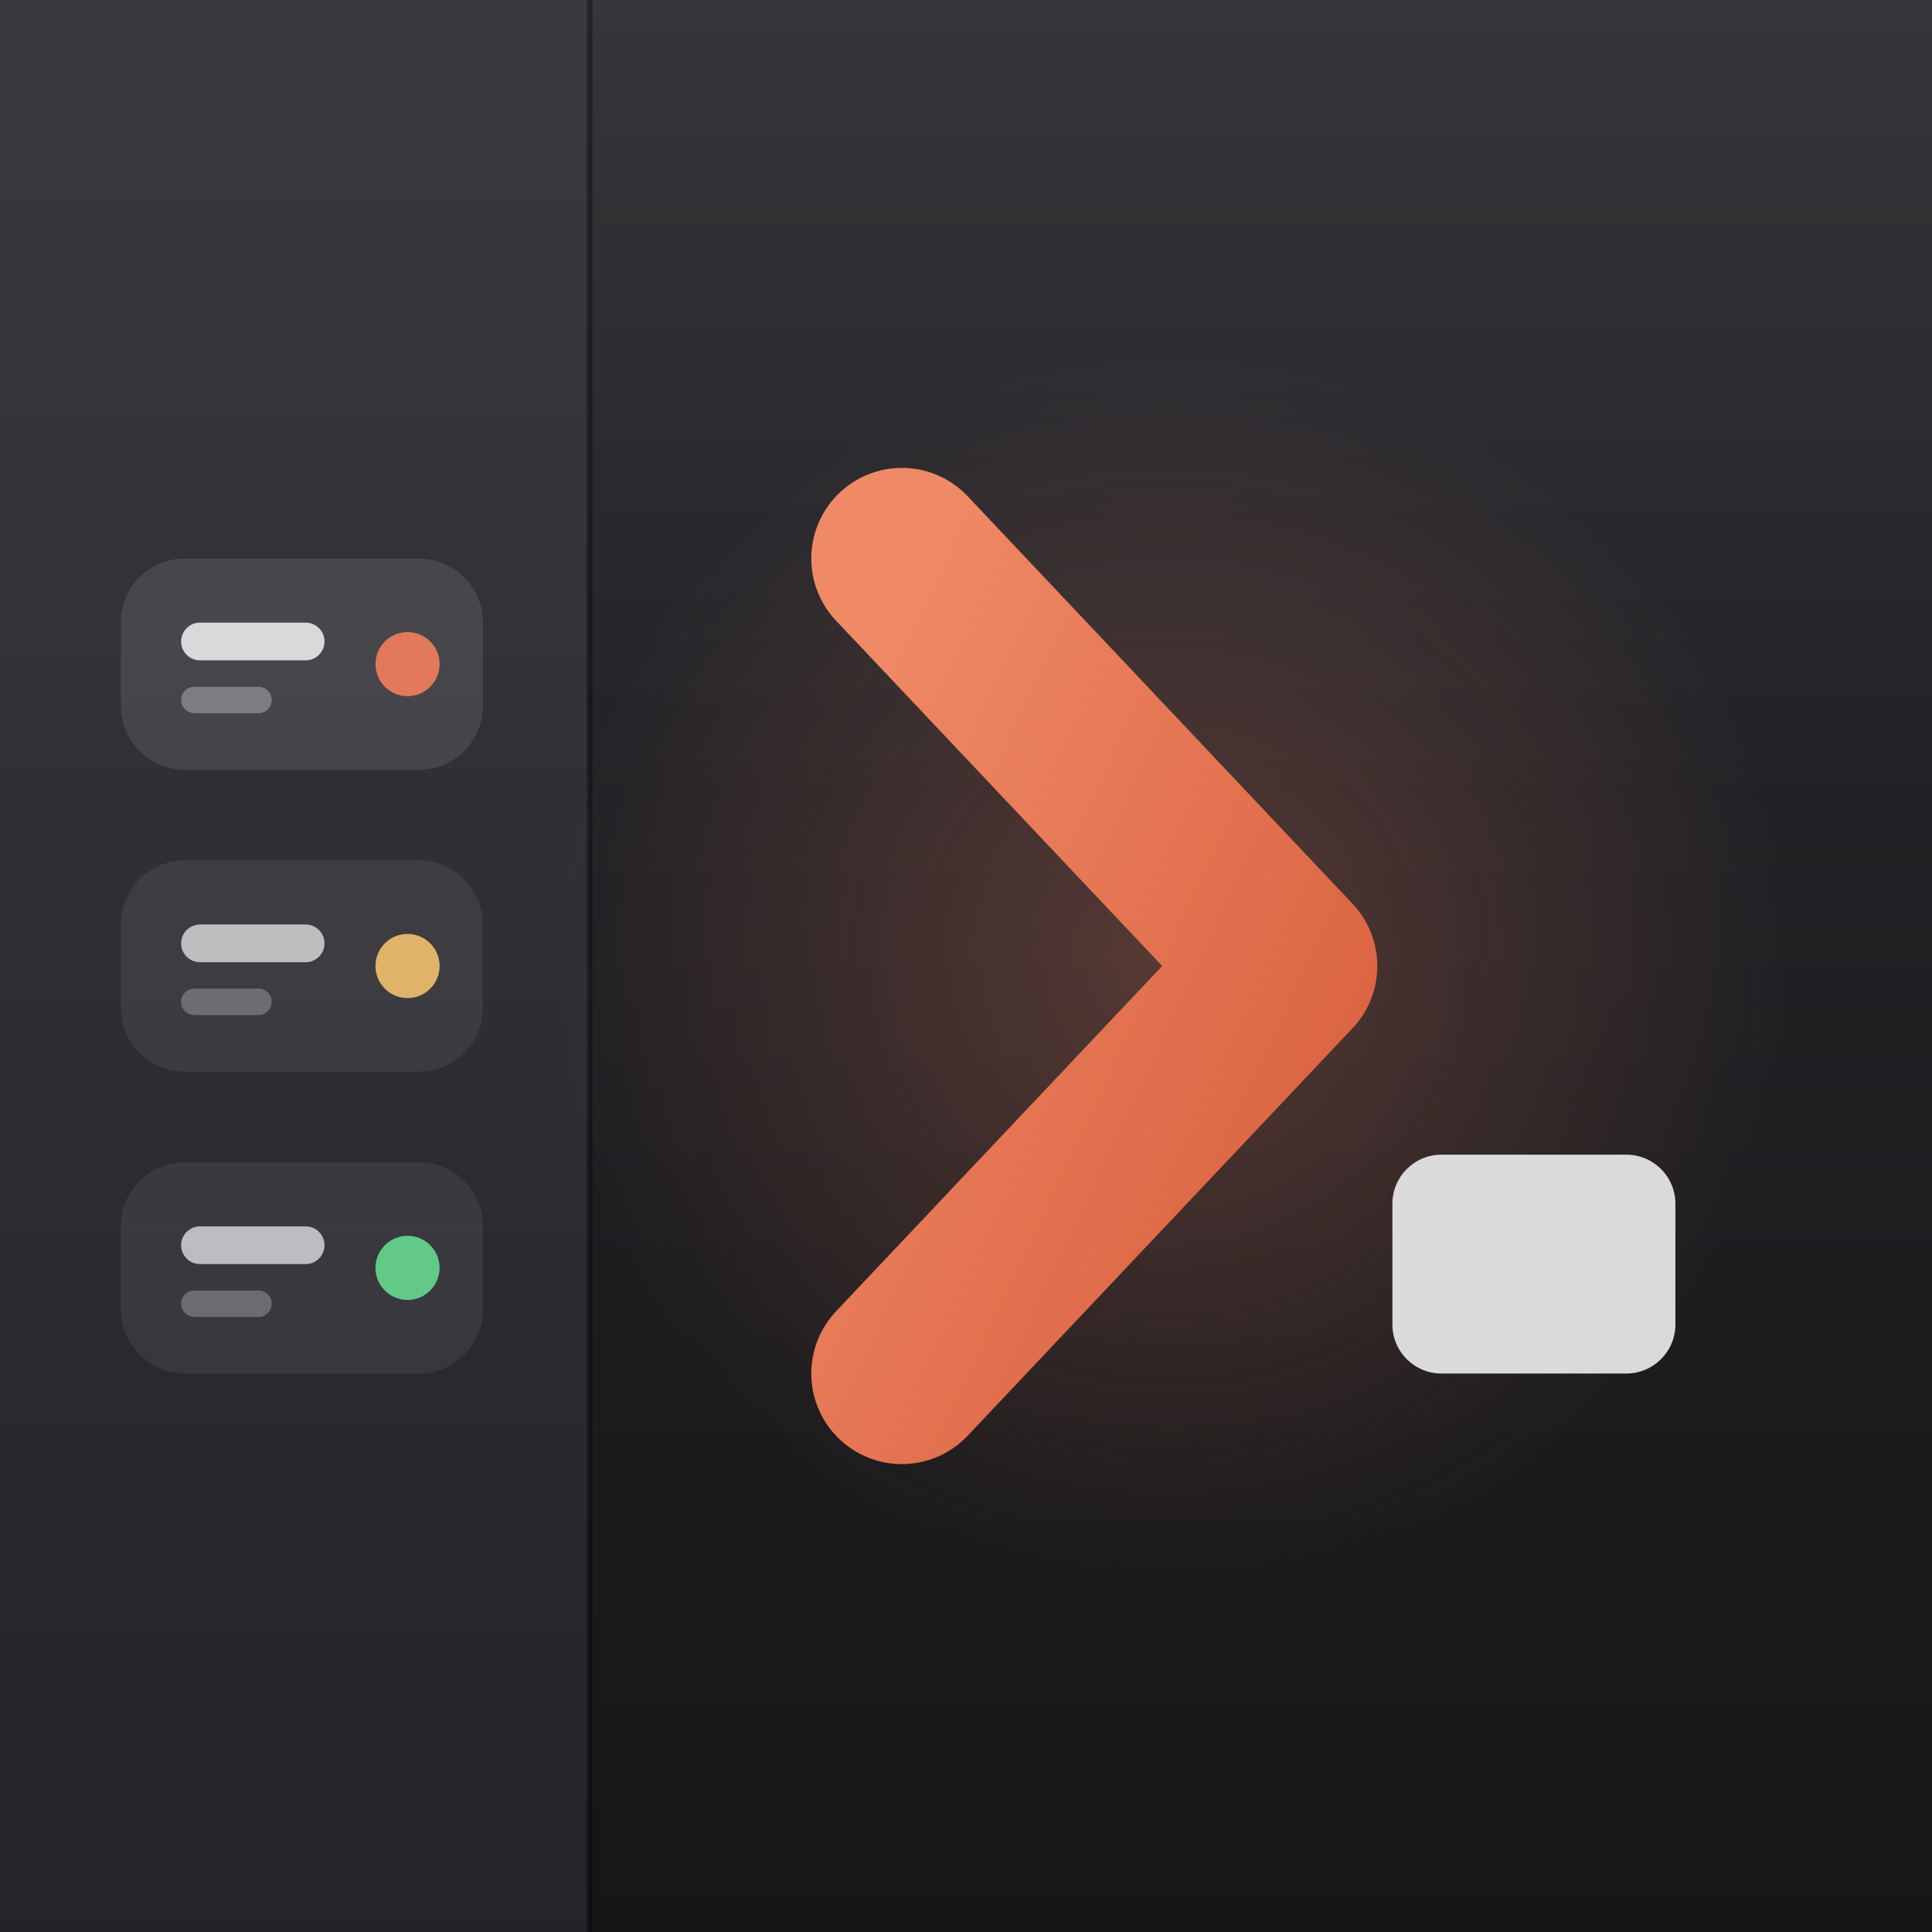
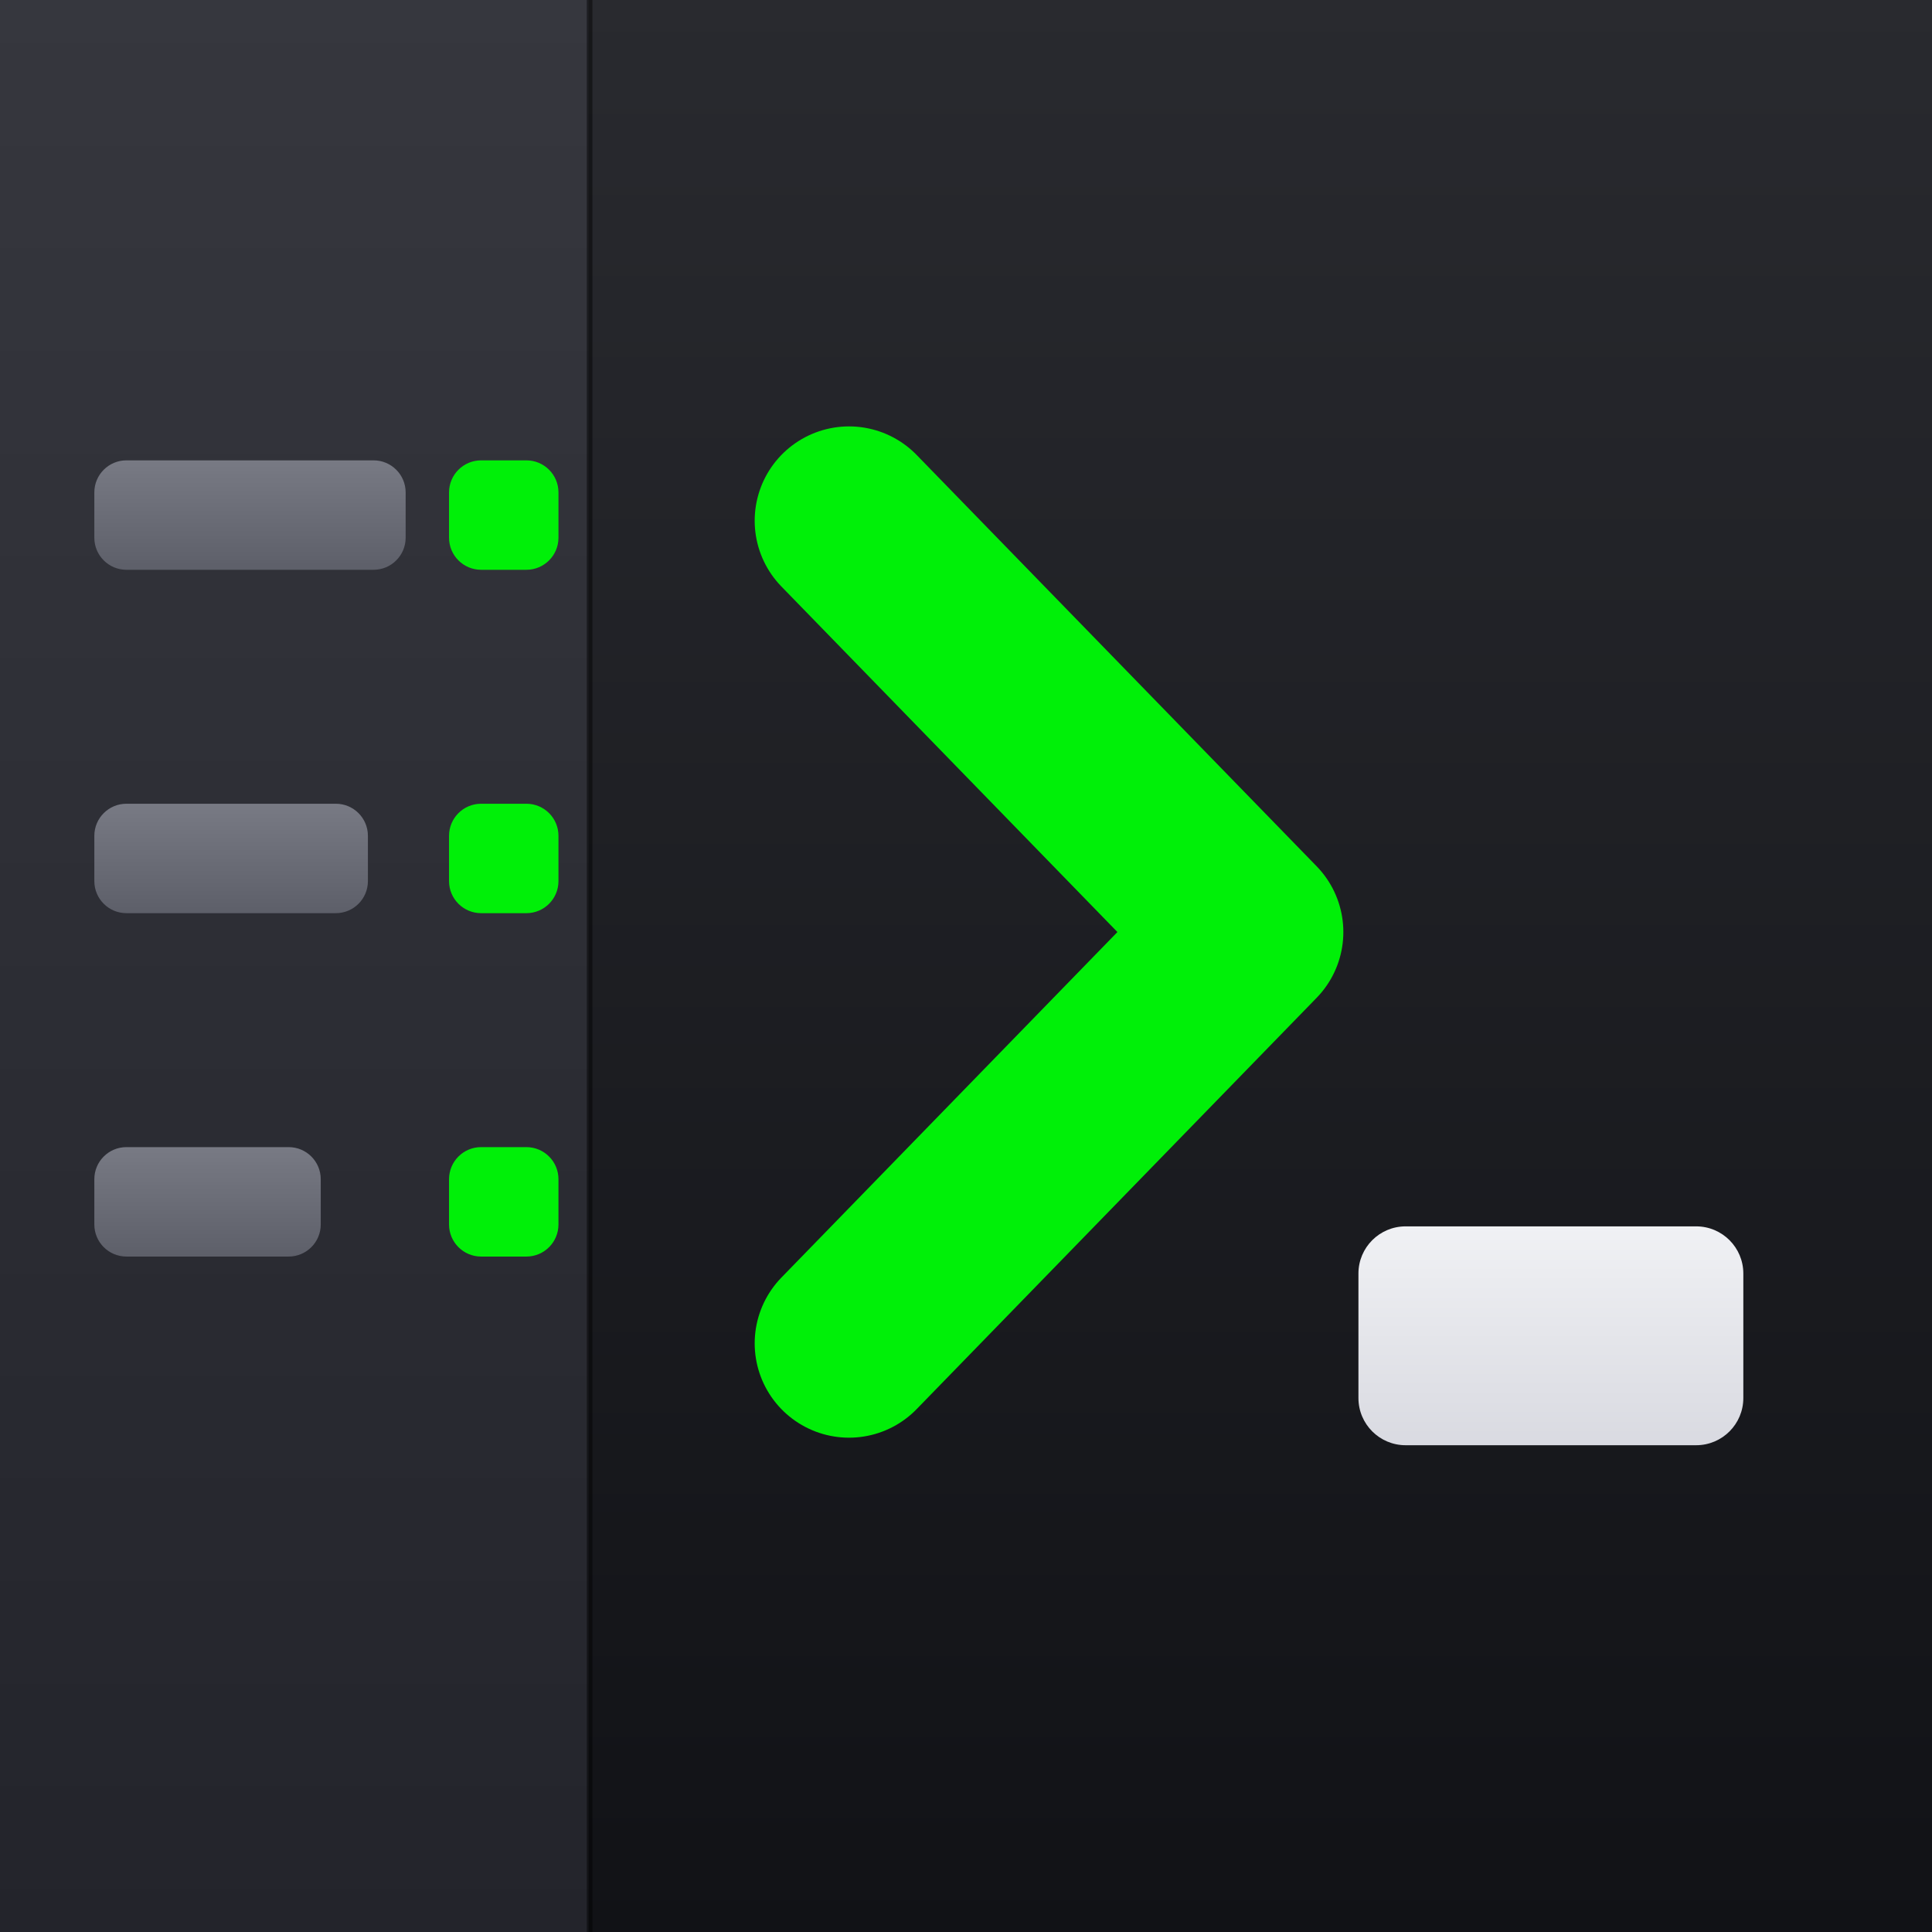
<svg xmlns="http://www.w3.org/2000/svg" width="1024" height="1024" viewBox="0 0 1024 1024">
  <defs>
    <linearGradient id="bg" x1="0" y1="0" x2="0" y2="1">
-       <stop offset="0" stop-color="#2B2B30" />
-       <stop offset="1" stop-color="#161618" />
+       <stop offset="0" stop-color="#292A2F" />
+       <stop offset="1" stop-color="#111216" />
    </linearGradient>
    <linearGradient id="side" x1="0" y1="0" x2="0" y2="1">
-       <stop offset="0" stop-color="#3A3A41" stop-opacity="0.85" />
-       <stop offset="1" stop-color="#26262B" stop-opacity="0.85" />
+       <stop offset="0" stop-color="#36373E" />
+       <stop offset="1" stop-color="#23242B" />
    </linearGradient>
-     <linearGradient id="coral" x1="0" y1="0" x2="1" y2="1">
-       <stop offset="0" stop-color="#F08A66" />
-       <stop offset="1" stop-color="#D9603F" />
+     <linearGradient id="status" x1="0" y1="0" x2="0" y2="1">
+       <stop offset="0" stop-color="#787A84" />
+       <stop offset="1" stop-color="#5D5F69" />
    </linearGradient>
-     <radialGradient id="glow" cx="0.5" cy="0.5" r="0.5">
-       <stop offset="0" stop-color="#E2795B" stop-opacity="0.28" />
-       <stop offset="1" stop-color="#E2795B" stop-opacity="0" />
-     </radialGradient>
-     <linearGradient id="sheen" x1="0" y1="0" x2="0" y2="1">
-       <stop offset="0" stop-color="#FFFFFF" stop-opacity="0.05" />
-       <stop offset="1" stop-color="#FFFFFF" stop-opacity="0" />
+     <linearGradient id="cursor" x1="0" y1="0" x2="0" y2="1">
+       <stop offset="0" stop-color="#F0F1F4" />
+       <stop offset="1" stop-color="#D9DAE1" />
    </linearGradient>
  </defs>
  <g id="background">
-     <rect x="0" y="0" width="1024" height="1024" fill="url(#bg)" />
-     <rect x="0" y="0" width="1024" height="420" fill="url(#sheen)" />
+     <rect width="1024" height="1024" fill="url(#bg)" />
  </g>
  <g id="sidebar">
-     <rect x="0" y="0" width="312" height="1024" fill="url(#side)" />
-     <rect x="311" y="0" width="3" height="1024" fill="#000000" opacity="0.35" />
-     <g>
-       <rect x="64" y="296" width="192" height="112" rx="34" fill="#FFFFFF" opacity="0.10" />
-       <rect x="96" y="330" width="76" height="20" rx="10" fill="#E9E9EC" opacity="0.9" />
-       <rect x="96" y="364" width="48" height="14" rx="7" fill="#A9A9B0" opacity="0.55" />
-       <circle cx="216" cy="352" r="17" fill="#E2795B" />
-     </g>
-     <g>
-       <rect x="64" y="456" width="192" height="112" rx="34" fill="#FFFFFF" opacity="0.07" />
-       <rect x="96" y="490" width="76" height="20" rx="10" fill="#E9E9EC" opacity="0.75" />
-       <rect x="96" y="524" width="48" height="14" rx="7" fill="#A9A9B0" opacity="0.45" />
-       <circle cx="216" cy="512" r="17" fill="#E0B36A" />
-     </g>
-     <g>
-       <rect x="64" y="616" width="192" height="112" rx="34" fill="#FFFFFF" opacity="0.07" />
-       <rect x="96" y="650" width="76" height="20" rx="10" fill="#E9E9EC" opacity="0.75" />
-       <rect x="96" y="684" width="48" height="14" rx="7" fill="#A9A9B0" opacity="0.45" />
-       <circle cx="216" cy="672" r="17" fill="#62C987" />
-     </g>
+     <rect width="312" height="1024" fill="url(#side)" />
+     <rect x="311" width="3" height="1024" fill="#000000" opacity="0.45" />
+     <rect x="50" y="244" width="165" height="58" rx="17" fill="url(#status)" />
+     <rect x="50" y="426" width="145" height="58" rx="17" fill="url(#status)" />
+     <rect x="50" y="608" width="120" height="58" rx="17" fill="url(#status)" />
+     <rect x="238" y="244" width="58" height="58" rx="17" fill="#00F008" />
+     <rect x="238" y="426" width="58" height="58" rx="17" fill="#00F008" />
+     <rect x="238" y="608" width="58" height="58" rx="17" fill="#00F008" />
  </g>
  <g id="glyph">
-     <circle cx="620" cy="512" r="330" fill="url(#glow)" />
-     <path d="M 478 296 L 682 512 L 478 728" fill="none" stroke="url(#coral)" stroke-width="96" stroke-linecap="round" stroke-linejoin="round" />
-     <rect x="738" y="612" width="150" height="116" rx="26" fill="#E9E9EC" opacity="0.92" />
+     <path d="M 450 276 L 662 494 L 450 712" fill="none" stroke="#00F008" stroke-width="100" stroke-linecap="round" stroke-linejoin="round" />
+     <rect x="720" y="650" width="204" height="116" rx="25" fill="url(#cursor)" />
  </g>
</svg>
